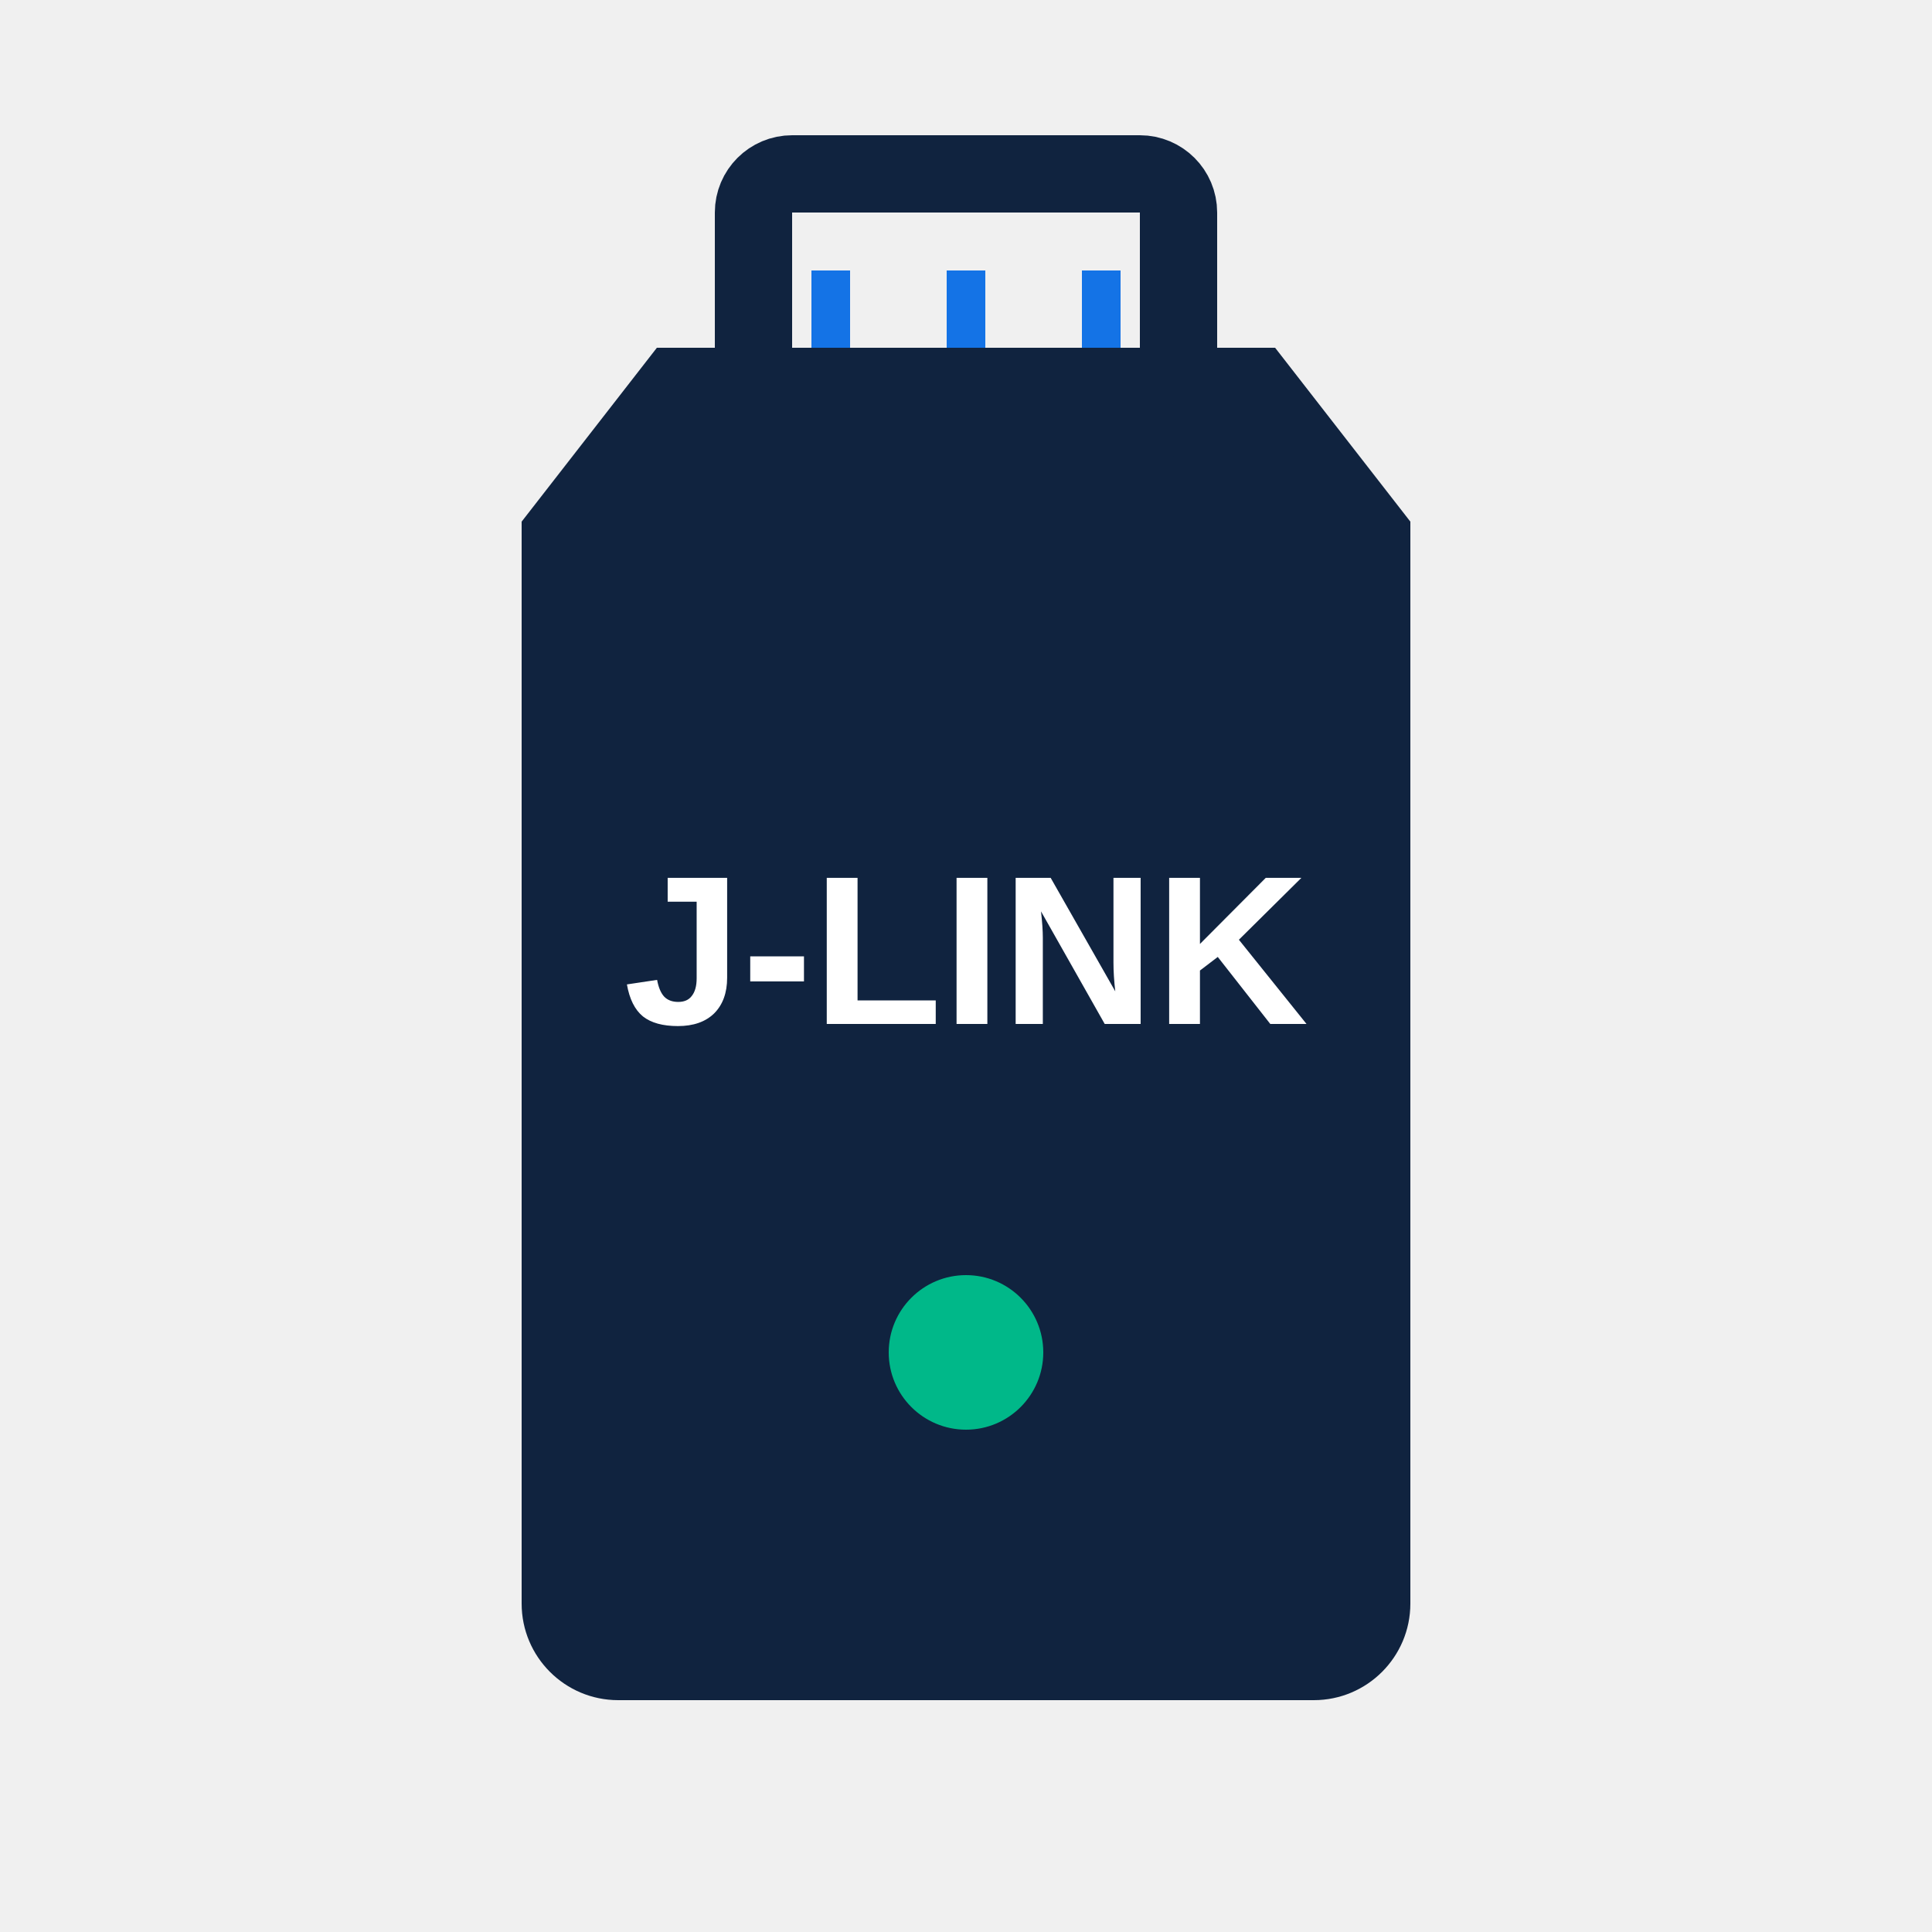
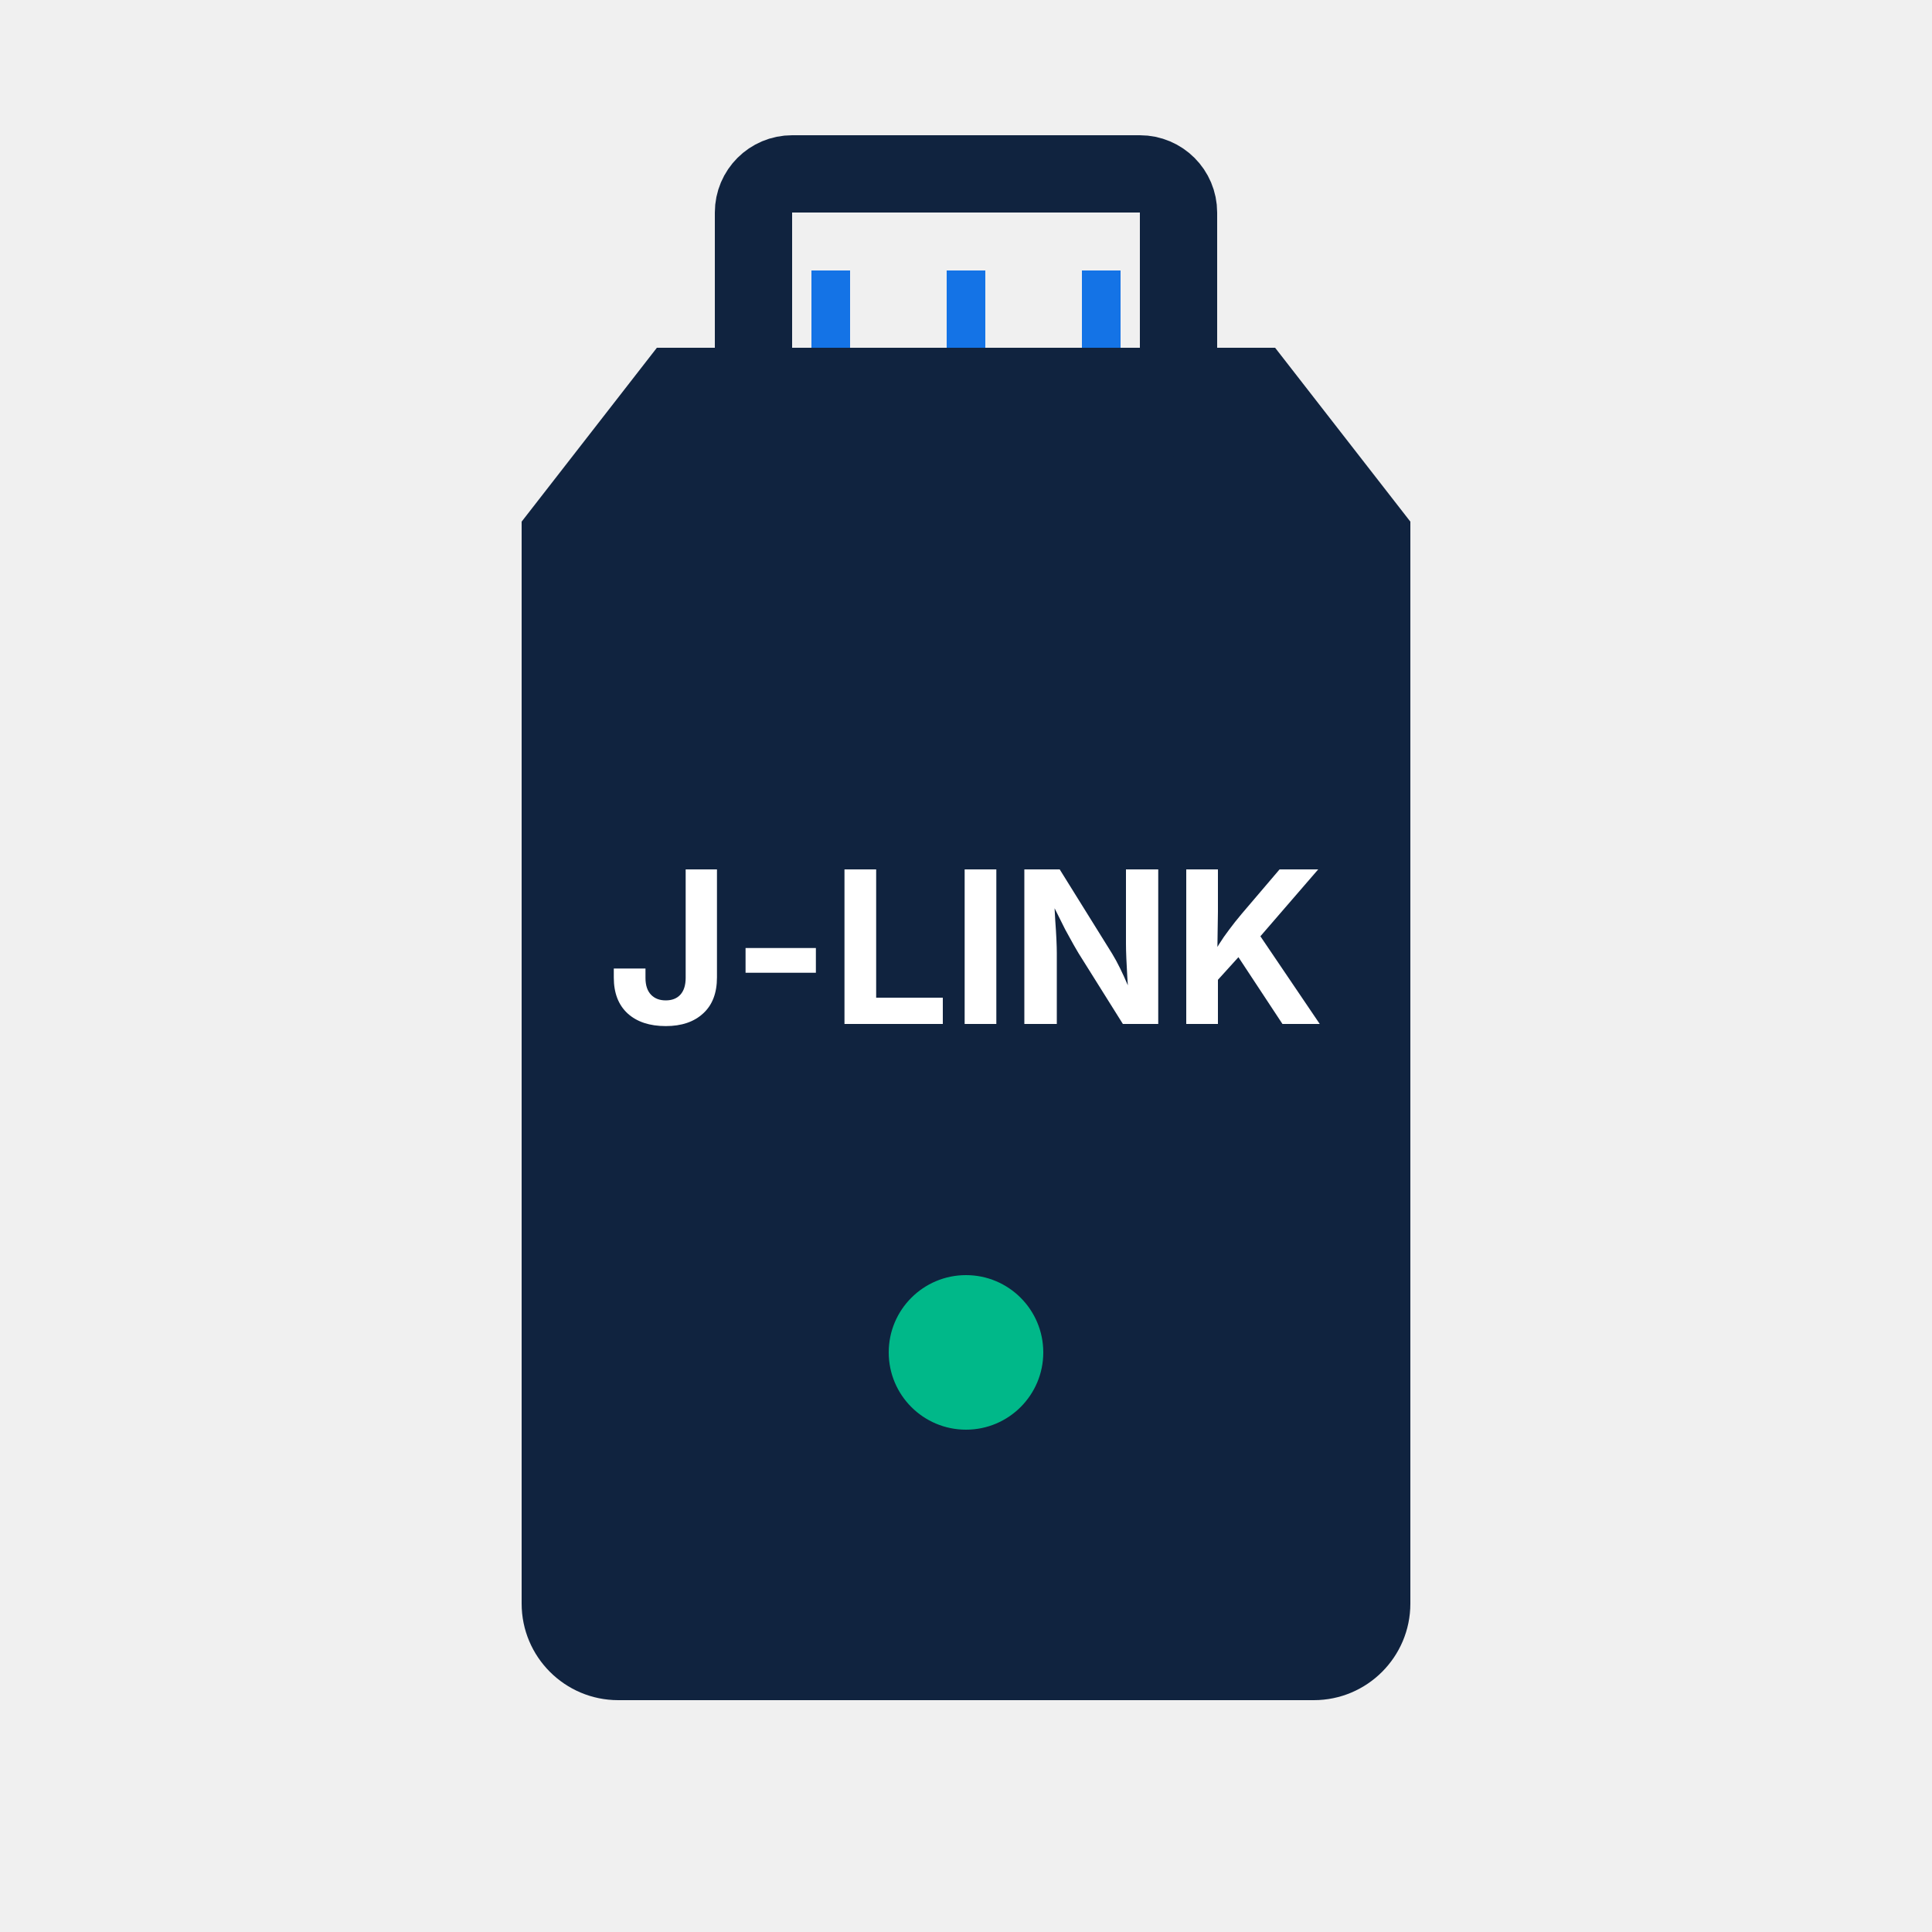
<svg xmlns="http://www.w3.org/2000/svg" width="100" height="100" viewBox="0 0 100 100" role="img" aria-labelledby="title desc">
  <path d="M34 18h32l7 9v56a5 5 0 0 1-5 5H32a5 5 0 0 1-5-5V27z" fill="#10233F" />
  <rect x="39" y="9" width="22" height="13" rx="2" fill="none" stroke="#10233F" stroke-width="4" />
  <path d="M43 14v4 M50 14v4 M57 14v4" stroke="#1473E6" stroke-width="2" />
-   <text x="50" y="53" text-anchor="middle" font-family="Arial,sans-serif" font-size="11" font-weight="700" fill="#FFFFFF">J-LINK</text>
+   <g fill="#FFFFFF" aria-label="J-LINK">
+     <path d="M34.46 53.11Q33.21 53.11 32.49 52.46Q31.77 51.8 31.77 50.6V50.13H33.41V50.62Q33.41 51.19 33.7 51.49Q33.98 51.78 34.46 51.78Q34.94 51.78 35.21 51.49Q35.49 51.19 35.49 50.61V45H37.11V50.59Q37.11 51.8 36.4 52.45Q35.69 53.11 34.46 53.11ZM42.23 49.07V50.35H38.59V49.07ZM43.71 53V45H45.35V51.64H48.8V53ZM51.57 45V53H49.93V45ZM53.02 53V45H54.85L57.37 49.05Q57.57 49.36 57.77 49.72Q57.97 50.09 58.17 50.53Q58.38 50.98 58.59 51.54H58.42Q58.38 51.09 58.35 50.59Q58.32 50.09 58.3 49.62Q58.28 49.16 58.28 48.84V45H59.95V53H58.12L55.82 49.33Q55.57 48.91 55.36 48.52Q55.14 48.14 54.91 47.66Q54.67 47.19 54.35 46.54H54.56Q54.59 47.12 54.62 47.65Q54.66 48.18 54.68 48.62Q54.7 49.05 54.7 49.32V53ZM62.61 51.19V49.7Q62.86 49.25 63.1 48.87Q63.33 48.5 63.62 48.12Q63.9 47.74 64.27 47.3L66.23 45H68.23L64.85 48.91L64.72 48.86ZM61.4 53V45H63.04V47.19L63.01 49.22L63.04 50.02V53ZM66.38 53 64 49.39 65.04 48.17 68.31 53Z" />
+   </g>
  <circle cx="50" cy="70" r="4" fill="#00B889" />
</svg>
